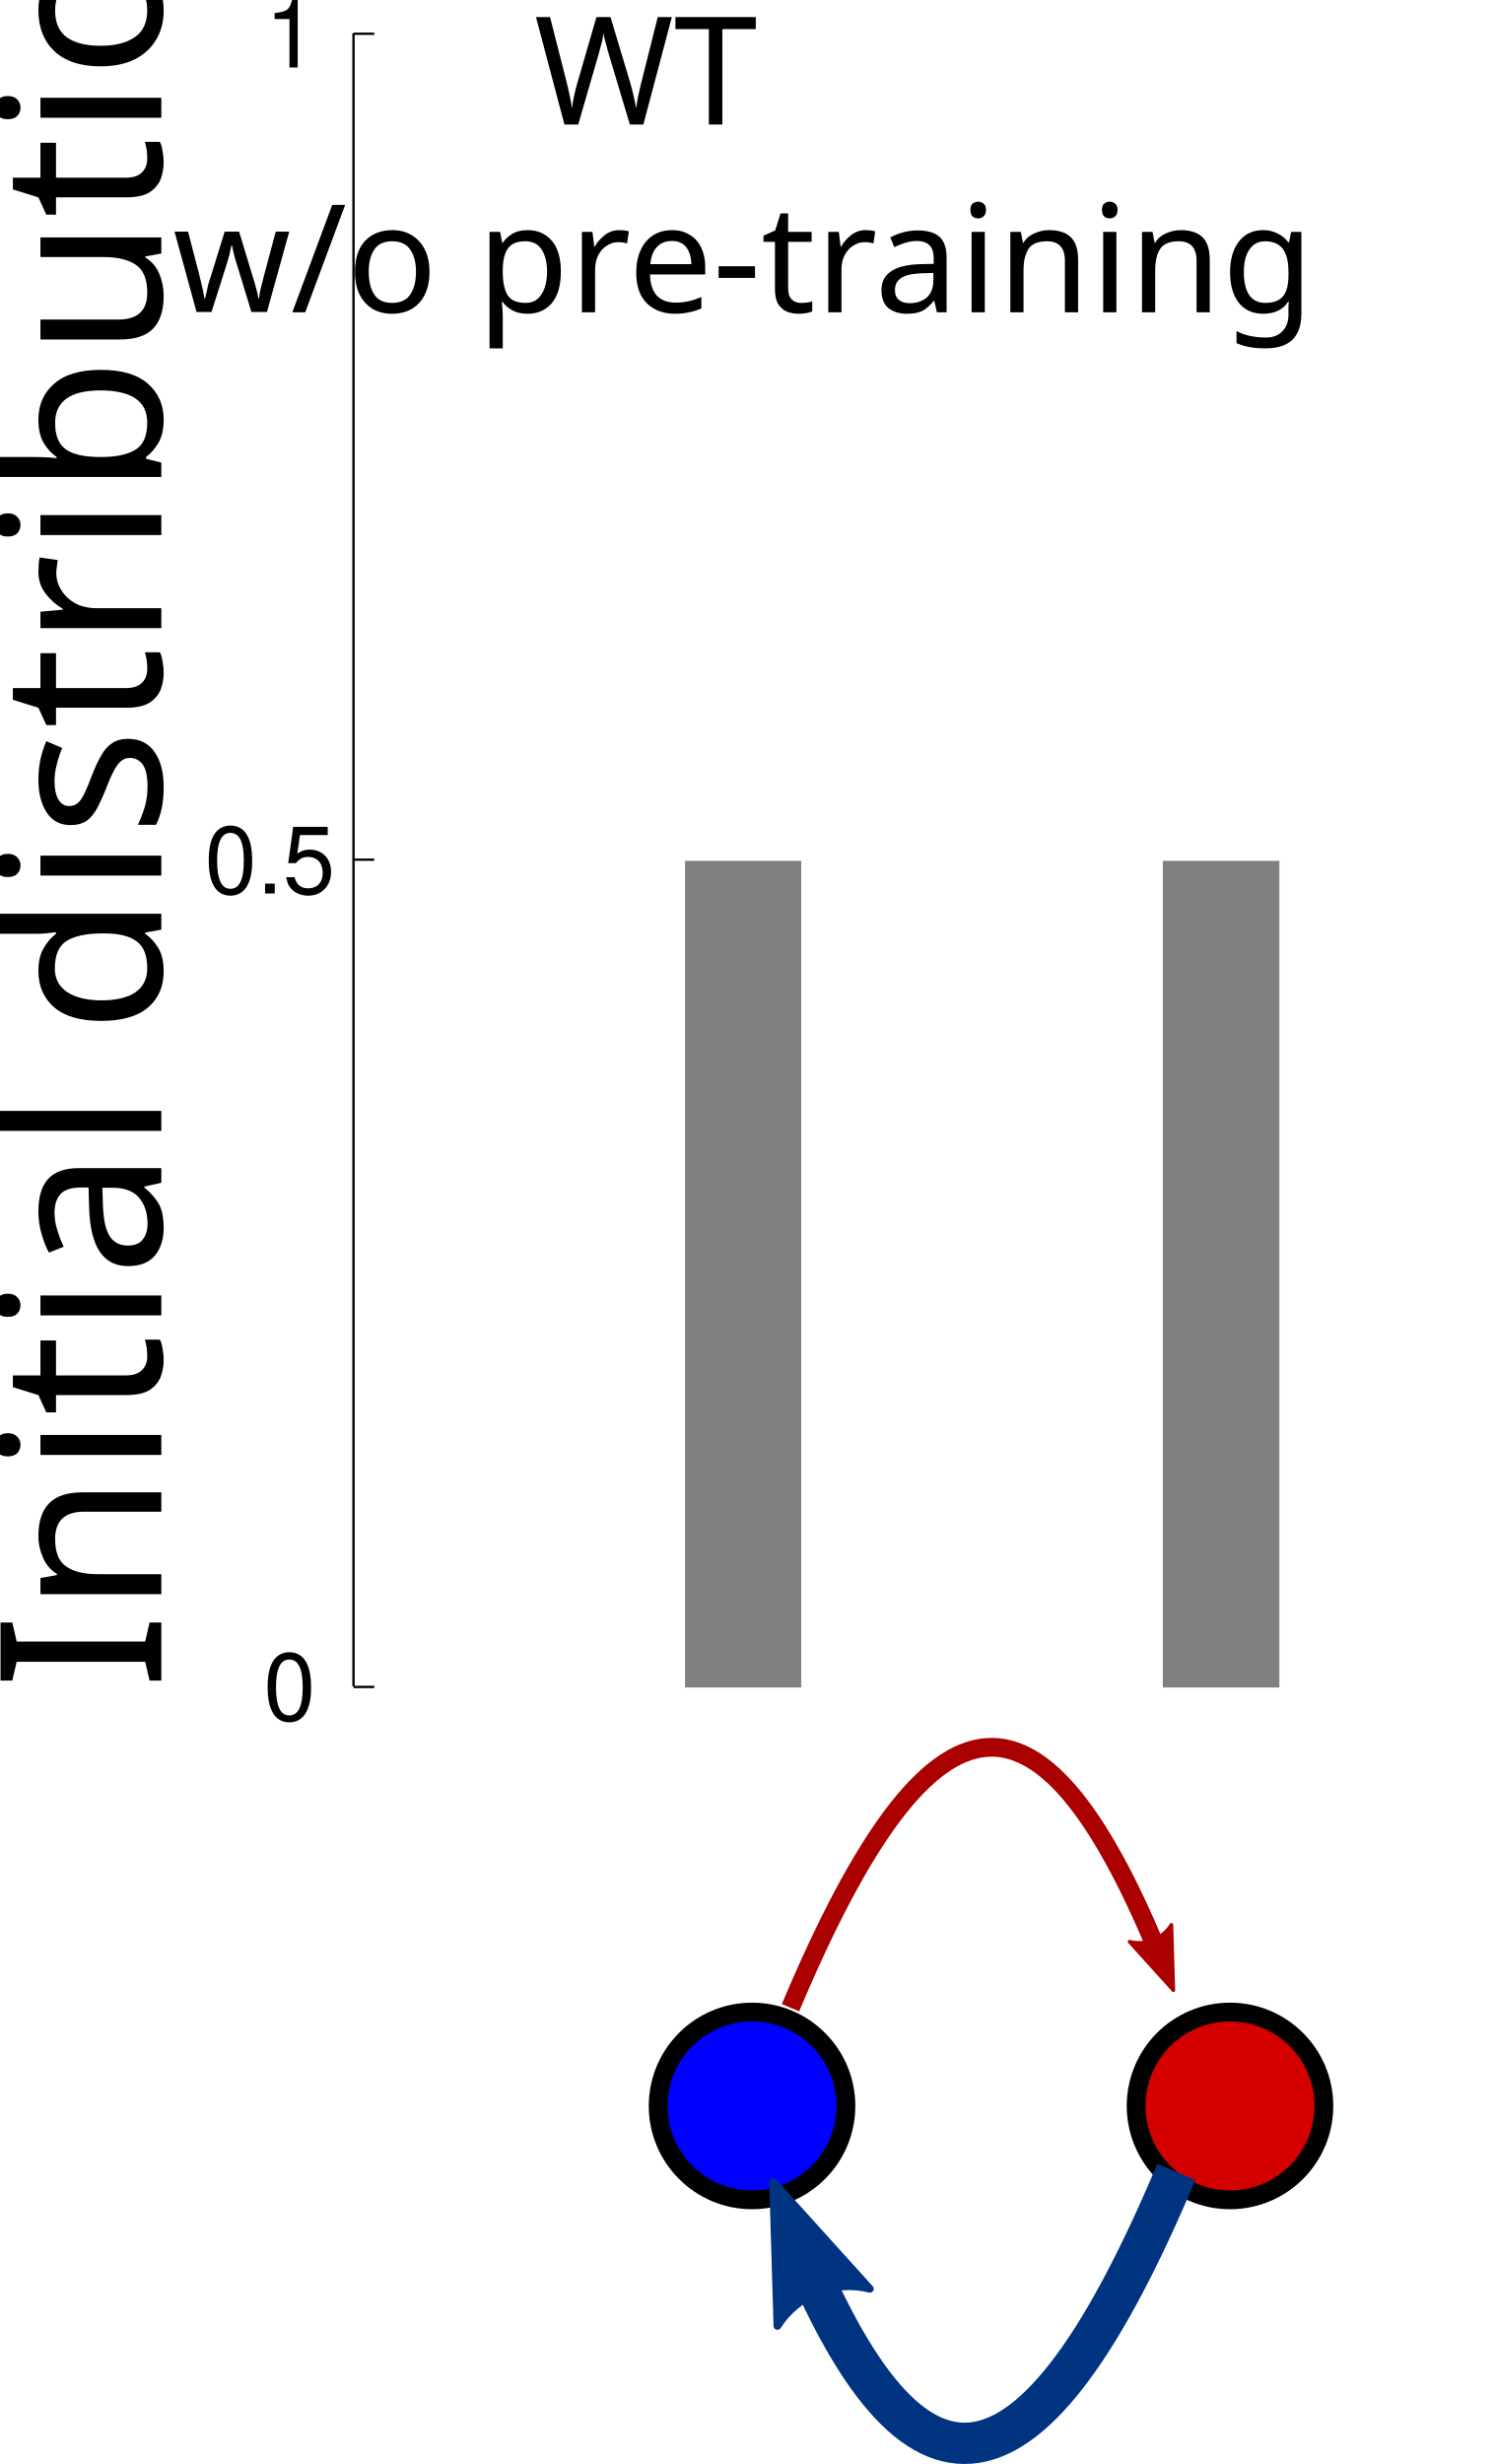
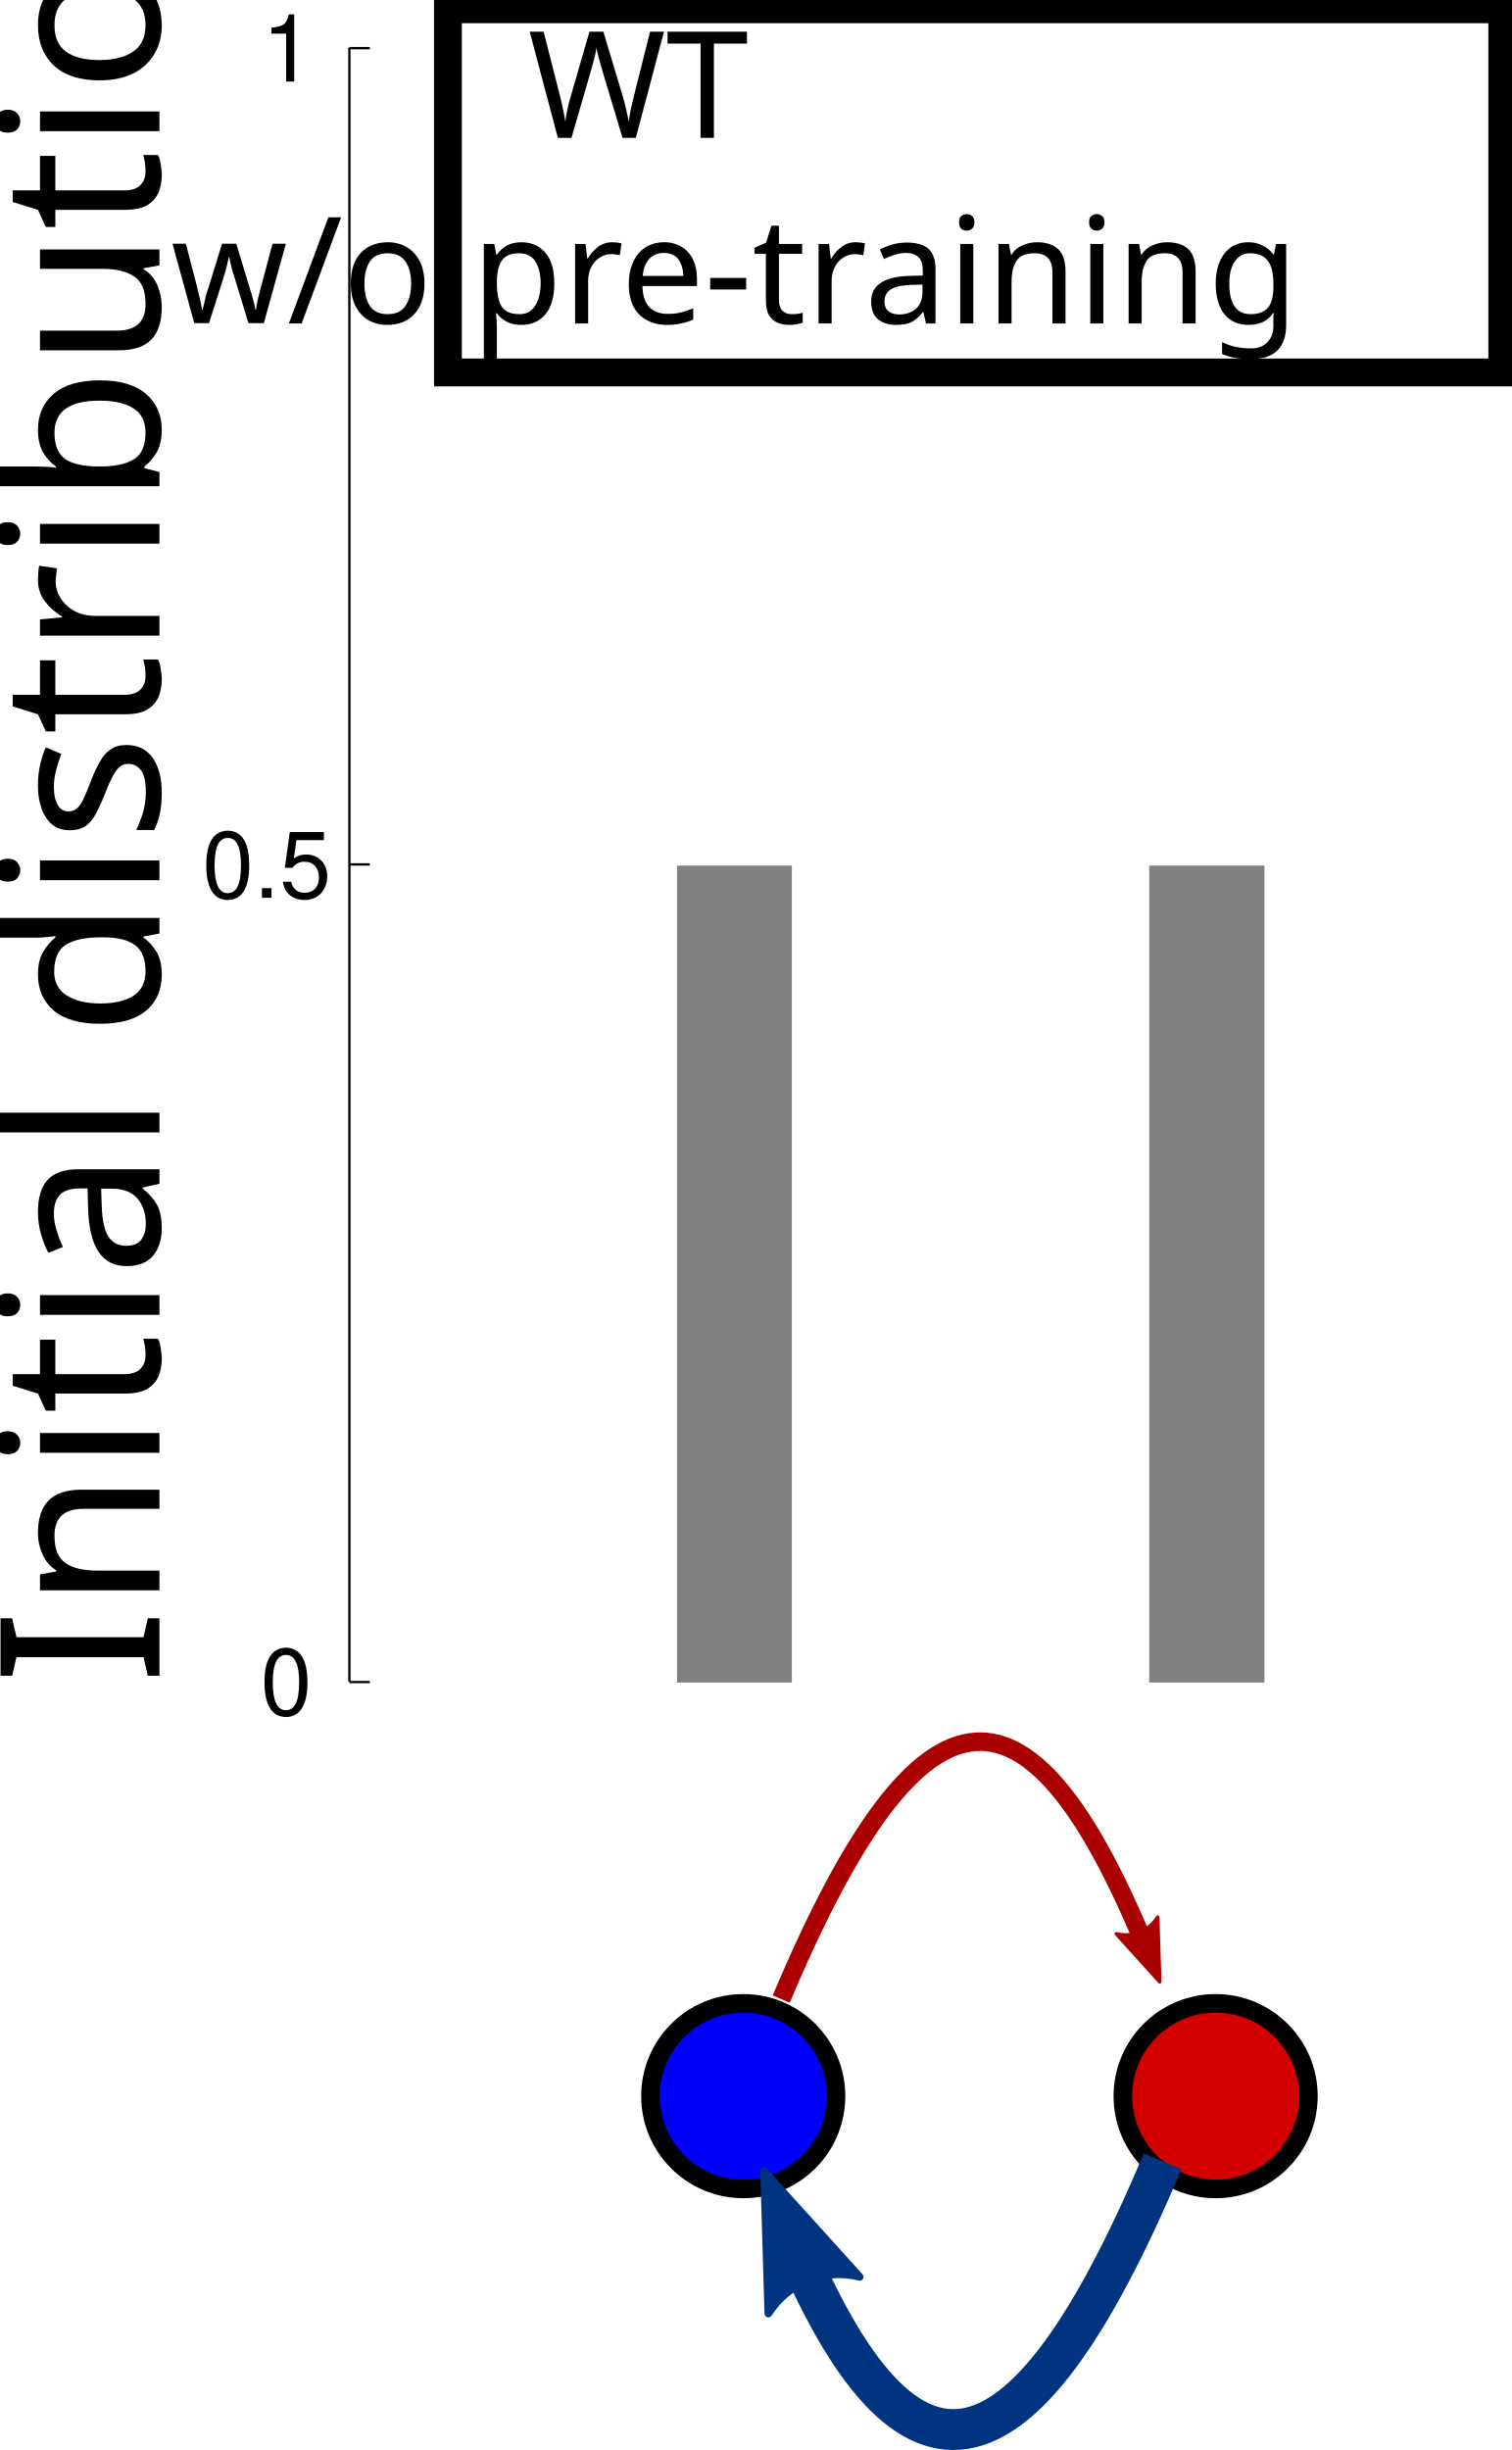
- <svg xmlns="http://www.w3.org/2000/svg" width="79.651" height="131.212" id="svg2" version="1.1">
+ <svg xmlns="http://www.w3.org/2000/svg" width="81.452" height="132.01" id="svg2" version="1.1">
  <defs id="defs4">
    <marker orient="auto" refY="0" refX="0" id="Arrow2Send" style="overflow:visible">
      <path id="path4544" style="font-size:12px;fill-rule:evenodd;stroke-width:0.625;stroke-linejoin:round" d="M 8.719,4.034 -2.207,0.016 8.719,-4.002 c -1.745,2.372 -1.735,5.617 -6e-7,8.035 z" transform="matrix(-0.3,0,0,-0.3,0.69,0)" />
    </marker>
    <marker orient="auto" refY="0" refX="0" id="Arrow2Sstart" style="overflow:visible">
      <path id="path4541" style="font-size:12px;fill-rule:evenodd;stroke-width:0.625;stroke-linejoin:round" d="M 8.719,4.034 -2.207,0.016 8.719,-4.002 c -1.745,2.372 -1.735,5.617 -6e-7,8.035 z" transform="matrix(0.3,0,0,0.3,-0.69,0)" />
    </marker>
    <marker orient="auto" refY="0" refX="0" id="Arrow2Send-4" style="overflow:visible">
      <path id="path4544-5" style="font-size:12px;fill-rule:evenodd;stroke-width:0.625;stroke-linejoin:round" d="M 8.719,4.034 -2.207,0.016 8.719,-4.002 c -1.745,2.372 -1.735,5.617 -6e-7,8.035 z" transform="matrix(-0.3,0,0,-0.3,0.69,0)" />
    </marker>
    <marker orient="auto" refY="0" refX="0" id="Arrow2Send-3" style="overflow:visible">
      <path id="path4544-52" style="font-size:12px;fill-rule:evenodd;stroke-width:0.625;stroke-linejoin:round" d="M 8.719,4.034 -2.207,0.016 8.719,-4.002 c -1.745,2.372 -1.735,5.617 -6e-7,8.035 z" transform="matrix(-0.3,0,0,-0.3,0.69,0)" />
    </marker>
    <marker orient="auto" refY="0" refX="0" id="Arrow2Send-9" style="overflow:visible">
      <path id="path4544-4" style="font-size:12px;fill-rule:evenodd;stroke-width:0.625;stroke-linejoin:round" d="M 8.719,4.034 -2.207,0.016 8.719,-4.002 c -1.745,2.372 -1.735,5.617 -6e-7,8.035 z" transform="matrix(-0.3,0,0,-0.3,0.69,0)" />
    </marker>
    <marker orient="auto" refY="0" refX="0" id="Arrow2Send-0" style="overflow:visible">
      <path id="path4544-59" style="font-size:12px;fill-rule:evenodd;stroke-width:0.625;stroke-linejoin:round" d="M 8.719,4.034 -2.207,0.016 8.719,-4.002 c -1.745,2.372 -1.735,5.617 -6e-7,8.035 z" transform="matrix(-0.3,0,0,-0.3,0.69,0)" />
    </marker>
    <marker orient="auto" refY="0" refX="0" id="Arrow2Send-6" style="overflow:visible">
      <path id="path4544-594" style="font-size:12px;fill-rule:evenodd;stroke-width:0.625;stroke-linejoin:round" d="M 8.719,4.034 -2.207,0.016 8.719,-4.002 c -1.745,2.372 -1.735,5.617 -6e-7,8.035 z" transform="matrix(-0.3,0,0,-0.3,0.69,0)" />
    </marker>
    <marker orient="auto" refY="0" refX="0" id="Arrow2Send-43" style="overflow:visible">
      <path id="path4544-54" style="font-size:12px;fill-rule:evenodd;stroke-width:0.625;stroke-linejoin:round" d="M 8.719,4.034 -2.207,0.016 8.719,-4.002 c -1.745,2.372 -1.735,5.617 -6e-7,8.035 z" transform="matrix(-0.3,0,0,-0.3,0.69,0)" />
    </marker>
    <marker orient="auto" refY="0" refX="0" id="Arrow2Send-41" style="overflow:visible">
      <path id="path4544-6" style="font-size:12px;fill-rule:evenodd;stroke-width:0.625;stroke-linejoin:round" d="M 8.719,4.034 -2.207,0.016 8.719,-4.002 c -1.745,2.372 -1.735,5.617 -6e-7,8.035 z" transform="matrix(-0.3,0,0,-0.3,0.69,0)" />
    </marker>
    <marker orient="auto" refY="0" refX="0" id="Arrow2Send-1" style="overflow:visible">
      <path id="path4544-58" style="font-size:12px;fill-rule:evenodd;stroke-width:0.625;stroke-linejoin:round" d="M 8.719,4.034 -2.207,0.016 8.719,-4.002 c -1.745,2.372 -1.735,5.617 -6e-7,8.035 z" transform="matrix(-0.3,0,0,-0.3,0.69,0)" />
    </marker>
    <marker orient="auto" refY="0" refX="0" id="Arrow2Send-01" style="overflow:visible">
      <path id="path4544-40" style="font-size:12px;fill-rule:evenodd;stroke-width:0.625;stroke-linejoin:round" d="M 8.719,4.034 -2.207,0.016 8.719,-4.002 c -1.745,2.372 -1.735,5.617 -6e-7,8.035 z" transform="matrix(-0.3,0,0,-0.3,0.69,0)" />
    </marker>
    <marker orient="auto" refY="0" refX="0" id="Arrow2Send-91" style="overflow:visible">
      <path id="path4544-7" style="font-size:12px;fill-rule:evenodd;stroke-width:0.625;stroke-linejoin:round" d="M 8.719,4.034 -2.207,0.016 8.719,-4.002 c -1.745,2.372 -1.735,5.617 -6e-7,8.035 z" transform="matrix(-0.3,0,0,-0.3,0.69,0)" />
    </marker>
    <marker orient="auto" refY="0" refX="0" id="Arrow2Send-96" style="overflow:visible">
      <path id="path4544-8" style="font-size:12px;fill-rule:evenodd;stroke-width:0.625;stroke-linejoin:round" d="M 8.719,4.034 -2.207,0.016 8.719,-4.002 c -1.745,2.372 -1.735,5.617 -6e-7,8.035 z" transform="matrix(-0.3,0,0,-0.3,0.69,0)" />
    </marker>
    <marker orient="auto" refY="0" refX="0" id="Arrow2Send-30" style="overflow:visible">
      <path id="path4544-2" style="font-size:12px;fill-rule:evenodd;stroke-width:0.625;stroke-linejoin:round" d="M 8.719,4.034 -2.207,0.016 8.719,-4.002 c -1.745,2.372 -1.735,5.617 -6e-7,8.035 z" transform="matrix(-0.3,0,0,-0.3,0.69,0)" />
    </marker>
    <marker orient="auto" refY="0" refX="0" id="Arrow2Send-92" style="overflow:visible">
      <path id="path4544-24" style="font-size:12px;fill-rule:evenodd;stroke-width:0.625;stroke-linejoin:round" d="M 8.719,4.034 -2.207,0.016 8.719,-4.002 c -1.745,2.372 -1.735,5.617 -6e-7,8.035 z" transform="matrix(-0.3,0,0,-0.3,0.69,0)" />
    </marker>
    <marker orient="auto" refY="0" refX="0" id="Arrow2Send-8" style="overflow:visible">
      <path id="path4544-72" style="font-size:12px;fill-rule:evenodd;stroke-width:0.625;stroke-linejoin:round" d="M 8.719,4.034 -2.207,0.016 8.719,-4.002 c -1.745,2.372 -1.735,5.617 -6e-7,8.035 z" transform="matrix(-0.3,0,0,-0.3,0.69,0)" />
    </marker>
    <marker orient="auto" refY="0" refX="0" id="Arrow2Send-34" style="overflow:visible">
      <path id="path4544-3" style="font-size:12px;fill-rule:evenodd;stroke-width:0.625;stroke-linejoin:round" d="M 8.719,4.034 -2.207,0.016 8.719,-4.002 c -1.745,2.372 -1.735,5.617 -6e-7,8.035 z" transform="matrix(-0.3,0,0,-0.3,0.69,0)" />
    </marker>
    <marker orient="auto" refY="0" refX="0" id="Arrow2Send-32" style="overflow:visible">
      <path id="path4544-76" style="font-size:12px;fill-rule:evenodd;stroke-width:0.625;stroke-linejoin:round" d="M 8.719,4.034 -2.207,0.016 8.719,-4.002 c -1.745,2.372 -1.735,5.617 -6e-7,8.035 z" transform="matrix(-0.3,0,0,-0.3,0.69,0)" />
    </marker>
    <marker orient="auto" refY="0" refX="0" id="Arrow2Send-36" style="overflow:visible">
      <path id="path4544-9" style="font-size:12px;fill-rule:evenodd;stroke-width:0.625;stroke-linejoin:round" d="M 8.719,4.034 -2.207,0.016 8.719,-4.002 c -1.745,2.372 -1.735,5.617 -6e-7,8.035 z" transform="matrix(-0.3,0,0,-0.3,0.69,0)" />
    </marker>
    <marker orient="auto" refY="0" refX="0" id="Arrow2Send-33" style="overflow:visible">
      <path id="path4544-0" style="font-size:12px;fill-rule:evenodd;stroke-width:0.625;stroke-linejoin:round" d="M 8.719,4.034 -2.207,0.016 8.719,-4.002 c -1.745,2.372 -1.735,5.617 -6e-7,8.035 z" transform="matrix(-0.3,0,0,-0.3,0.69,0)" />
    </marker>
    <marker orient="auto" refY="0" refX="0" id="Arrow2Sendu" style="overflow:visible">
      <path id="path3966" style="font-size:12px;fill:#800000;fill-rule:evenodd;stroke:#800000;stroke-width:0.625;stroke-linejoin:round" d="M 8.719,4.034 -2.207,0.016 8.719,-4.002 c -1.745,2.372 -1.735,5.617 -6e-7,8.035 z" transform="matrix(-0.3,0,0,-0.3,0.69,0)" />
    </marker>
    <marker orient="auto" refY="0" refX="0" id="Arrow2SenduU" style="overflow:visible">
      <path id="path4080" style="font-size:12px;fill:#0000aa;fill-rule:evenodd;stroke:#0000aa;stroke-width:0.625;stroke-linejoin:round" d="M 8.719,4.034 -2.207,0.016 8.719,-4.002 c -1.745,2.372 -1.735,5.617 -6e-7,8.035 z" transform="matrix(-0.3,0,0,-0.3,0.69,0)" />
    </marker>
    <marker orient="auto" refY="0" refX="0" id="Arrow2SenduU0" style="overflow:visible">
      <path id="path4195" style="font-size:12px;fill:#003380;fill-rule:evenodd;stroke:#003380;stroke-width:0.625;stroke-linejoin:round" d="M 8.719,4.034 -2.207,0.016 8.719,-4.002 c -1.745,2.372 -1.735,5.617 -6e-7,8.035 z" transform="matrix(-0.3,0,0,-0.3,0.69,0)" />
    </marker>
    <marker orient="auto" refY="0" refX="0" id="Arrow2SenduM" style="overflow:visible">
      <path id="path4314" style="font-size:12px;fill:#aa0000;fill-rule:evenodd;stroke:#aa0000;stroke-width:0.625;stroke-linejoin:round" d="M 8.719,4.034 -2.207,0.016 8.719,-4.002 c -1.745,2.372 -1.735,5.617 -6e-7,8.035 z" transform="matrix(-0.3,0,0,-0.3,0.69,0)" />
    </marker>
  </defs>
-   <g id="layer1" transform="translate(-190.4707,-328.7884)">
+   <g id="layer1" transform="translate(-190.4707,-327.9904)">
    <path transform="matrix(-1,0,0,1,440.9764,93.57143)" style="fill:#d40000;stroke:#000000;stroke-width:1;stroke-linecap:round;stroke-linejoin:round;stroke-miterlimit:4;stroke-dasharray:none;stroke-dashoffset:0" id="path2994-3-2-9" d="m 190,347.362 c 0,2.761 -2.239,5 -5,5 -2.761,0 -5,-2.239 -5,-5 0,-2.761 2.239,-5 5,-5 2.761,0 5,2.239 5,5 z" />
    <path transform="matrix(-1,0,0,1,415.5218,93.57143)" style="fill:#0000ff;stroke:#000000;stroke-width:1;stroke-linecap:round;stroke-linejoin:round;stroke-miterlimit:4;stroke-dasharray:none;stroke-dashoffset:0" id="path2994-5" d="m 190,347.362 c 0,2.761 -2.239,5 -5,5 -2.761,0 -5,-2.239 -5,-5 0,-2.761 2.239,-5 5,-5 2.761,0 5,2.239 5,5 z" />
    <path style="fill:none;stroke:#003380;stroke-width:2.2;stroke-linecap:butt;stroke-linejoin:miter;stroke-miterlimit:4;stroke-opacity:1;stroke-dasharray:none;stroke-dashoffset:0;marker-end:url(#Arrow2SenduU0)" d="m 253.119,444.446 c -7.696,18.279 -14.013,19.051 -20.356,3.28" id="path5894-5-1-9" />
    <g transform="matrix(0.5,0,0,-0.5,200.2553,424.8045)" id="g124">
      <text id="text126" transform="matrix(1,0,0,-1,8.5,8.8332)">
        <tspan id="tspan128" y="0" x="0" style="font-size:10px;font-variant:normal;font-weight:normal;writing-mode:lr-tb;fill:#000000;fill-opacity:1;fill-rule:nonzero;stroke:none;font-family:Helvetica;-inkscape-font-specification:Helvetica">0</tspan>
      </text>
    </g>
    <path id="path130" style="fill:none;stroke:#000000;stroke-width:0.125;stroke-linecap:butt;stroke-linejoin:round;stroke-miterlimit:10;stroke-opacity:1;stroke-dasharray:none" d="m 209.297,374.567 1.104,0" />
    <g transform="matrix(0.5,0,0,-0.5,201.2863,468.8254)" id="g134">
      <text id="text136" transform="matrix(1,0,0,-1,0.166797,184.917)">
        <tspan id="tspan138" y="0" x="0 5.56 8.34" style="font-size:10px;font-variant:normal;font-weight:normal;writing-mode:lr-tb;fill:#000000;fill-opacity:1;fill-rule:nonzero;stroke:none;font-family:Helvetica;-inkscape-font-specification:Helvetica">0.5</tspan>
      </text>
    </g>
    <g transform="matrix(0.5,0,0,-0.5,200.3408,512.8407)" id="g144">
      <text id="text146" transform="matrix(1,0,0,-1,8.5,360.917)">
        <tspan id="tspan148" y="0" x="0" style="font-size:10px;font-variant:normal;font-weight:normal;writing-mode:lr-tb;fill:#000000;fill-opacity:1;fill-rule:nonzero;stroke:none;font-family:Helvetica;-inkscape-font-specification:Helvetica">1</tspan>
      </text>
    </g>
    <path id="path156" style="fill:none;stroke:#000000;stroke-width:0.125;stroke-linecap:butt;stroke-linejoin:round;stroke-miterlimit:10;stroke-opacity:1;stroke-dasharray:none" d="m 209.297,418.588 0,-88.021" />
    <g id="g3058">
      <path id="path166" style="fill:#808080;fill-opacity:1;fill-rule:evenodd;stroke:none" d="m 226.954,418.65 6.188,0 0,-44.021 -6.188,0 0,44.021 z" />
      <path id="path170" style="fill:#808080;fill-opacity:1;fill-rule:evenodd;stroke:none" d="m 252.398,418.65 6.208,0 0,-44.021 -6.208,0 0,44.021 z" />
    </g>
    <path style="fill:none;stroke:#aa0000;stroke-width:1;stroke-linecap:butt;stroke-linejoin:miter;stroke-miterlimit:4;stroke-opacity:1;stroke-dasharray:none;marker-end:url(#Arrow2SenduM)" d="m 232.569,435.703 c 7.696,-18.279 13.542,-17.952 19.885,-2.18" id="path5894-5-8" />
    <text xml:space="preserve" style="font-size:16px;font-style:normal;font-weight:normal;line-height:125%;letter-spacing:0px;word-spacing:0px;fill:#000000;fill-opacity:1;stroke:none;font-family:Sans" x="182.416" y="386.919" id="text3119">
      <tspan id="tspan3121" x="182.416" y="386.919" />
    </text>
    <text xml:space="preserve" style="font-size:40px;font-style:normal;font-weight:normal;line-height:125%;letter-spacing:0px;word-spacing:0px;fill:#000000;fill-opacity:1;stroke:none;font-family:Sans" x="-418.767" y="199.061" id="text3123" transform="matrix(0,-1,1,0,0,0)">
      <tspan id="tspan3125" x="-418.767" y="199.061" style="font-size:12px">Initial distribution</tspan>
    </text>
    <path id="path130-1" style="fill:none;stroke:#000000;stroke-width:0.125;stroke-linecap:butt;stroke-linejoin:round;stroke-miterlimit:10;stroke-opacity:1;stroke-dasharray:none" d="m 209.297,418.622 1.104,0" />
    <path id="path130-1-7" style="fill:none;stroke:#000000;stroke-width:0.125;stroke-linecap:butt;stroke-linejoin:round;stroke-miterlimit:10;stroke-opacity:1;stroke-dasharray:none" d="m 209.297,330.585 1.104,0" />
    <text xml:space="preserve" style="font-size:20px;font-style:normal;font-weight:normal;text-align:center;line-height:125%;letter-spacing:0px;word-spacing:0px;text-anchor:middle;fill:#000000;fill-opacity:1;stroke:none;font-family:Sans" x="243.067" y="335.418" id="text2993">
      <tspan id="tspan2995" x="243.067" y="335.418" style="font-size:8px">WT</tspan>
      <tspan x="243.067" y="345.418" id="tspan2997" style="font-size:8px">w/o pre-training</tspan>
    </text>
+     <rect style="fill:none;stroke:#000000;stroke-width:1.5;stroke-miterlimit:4;stroke-dasharray:none" id="rect3059" width="56.815" height="19.568" x="24.137" y="-0.298" transform="translate(190.4707,328.7884)" />
  </g>
</svg>
